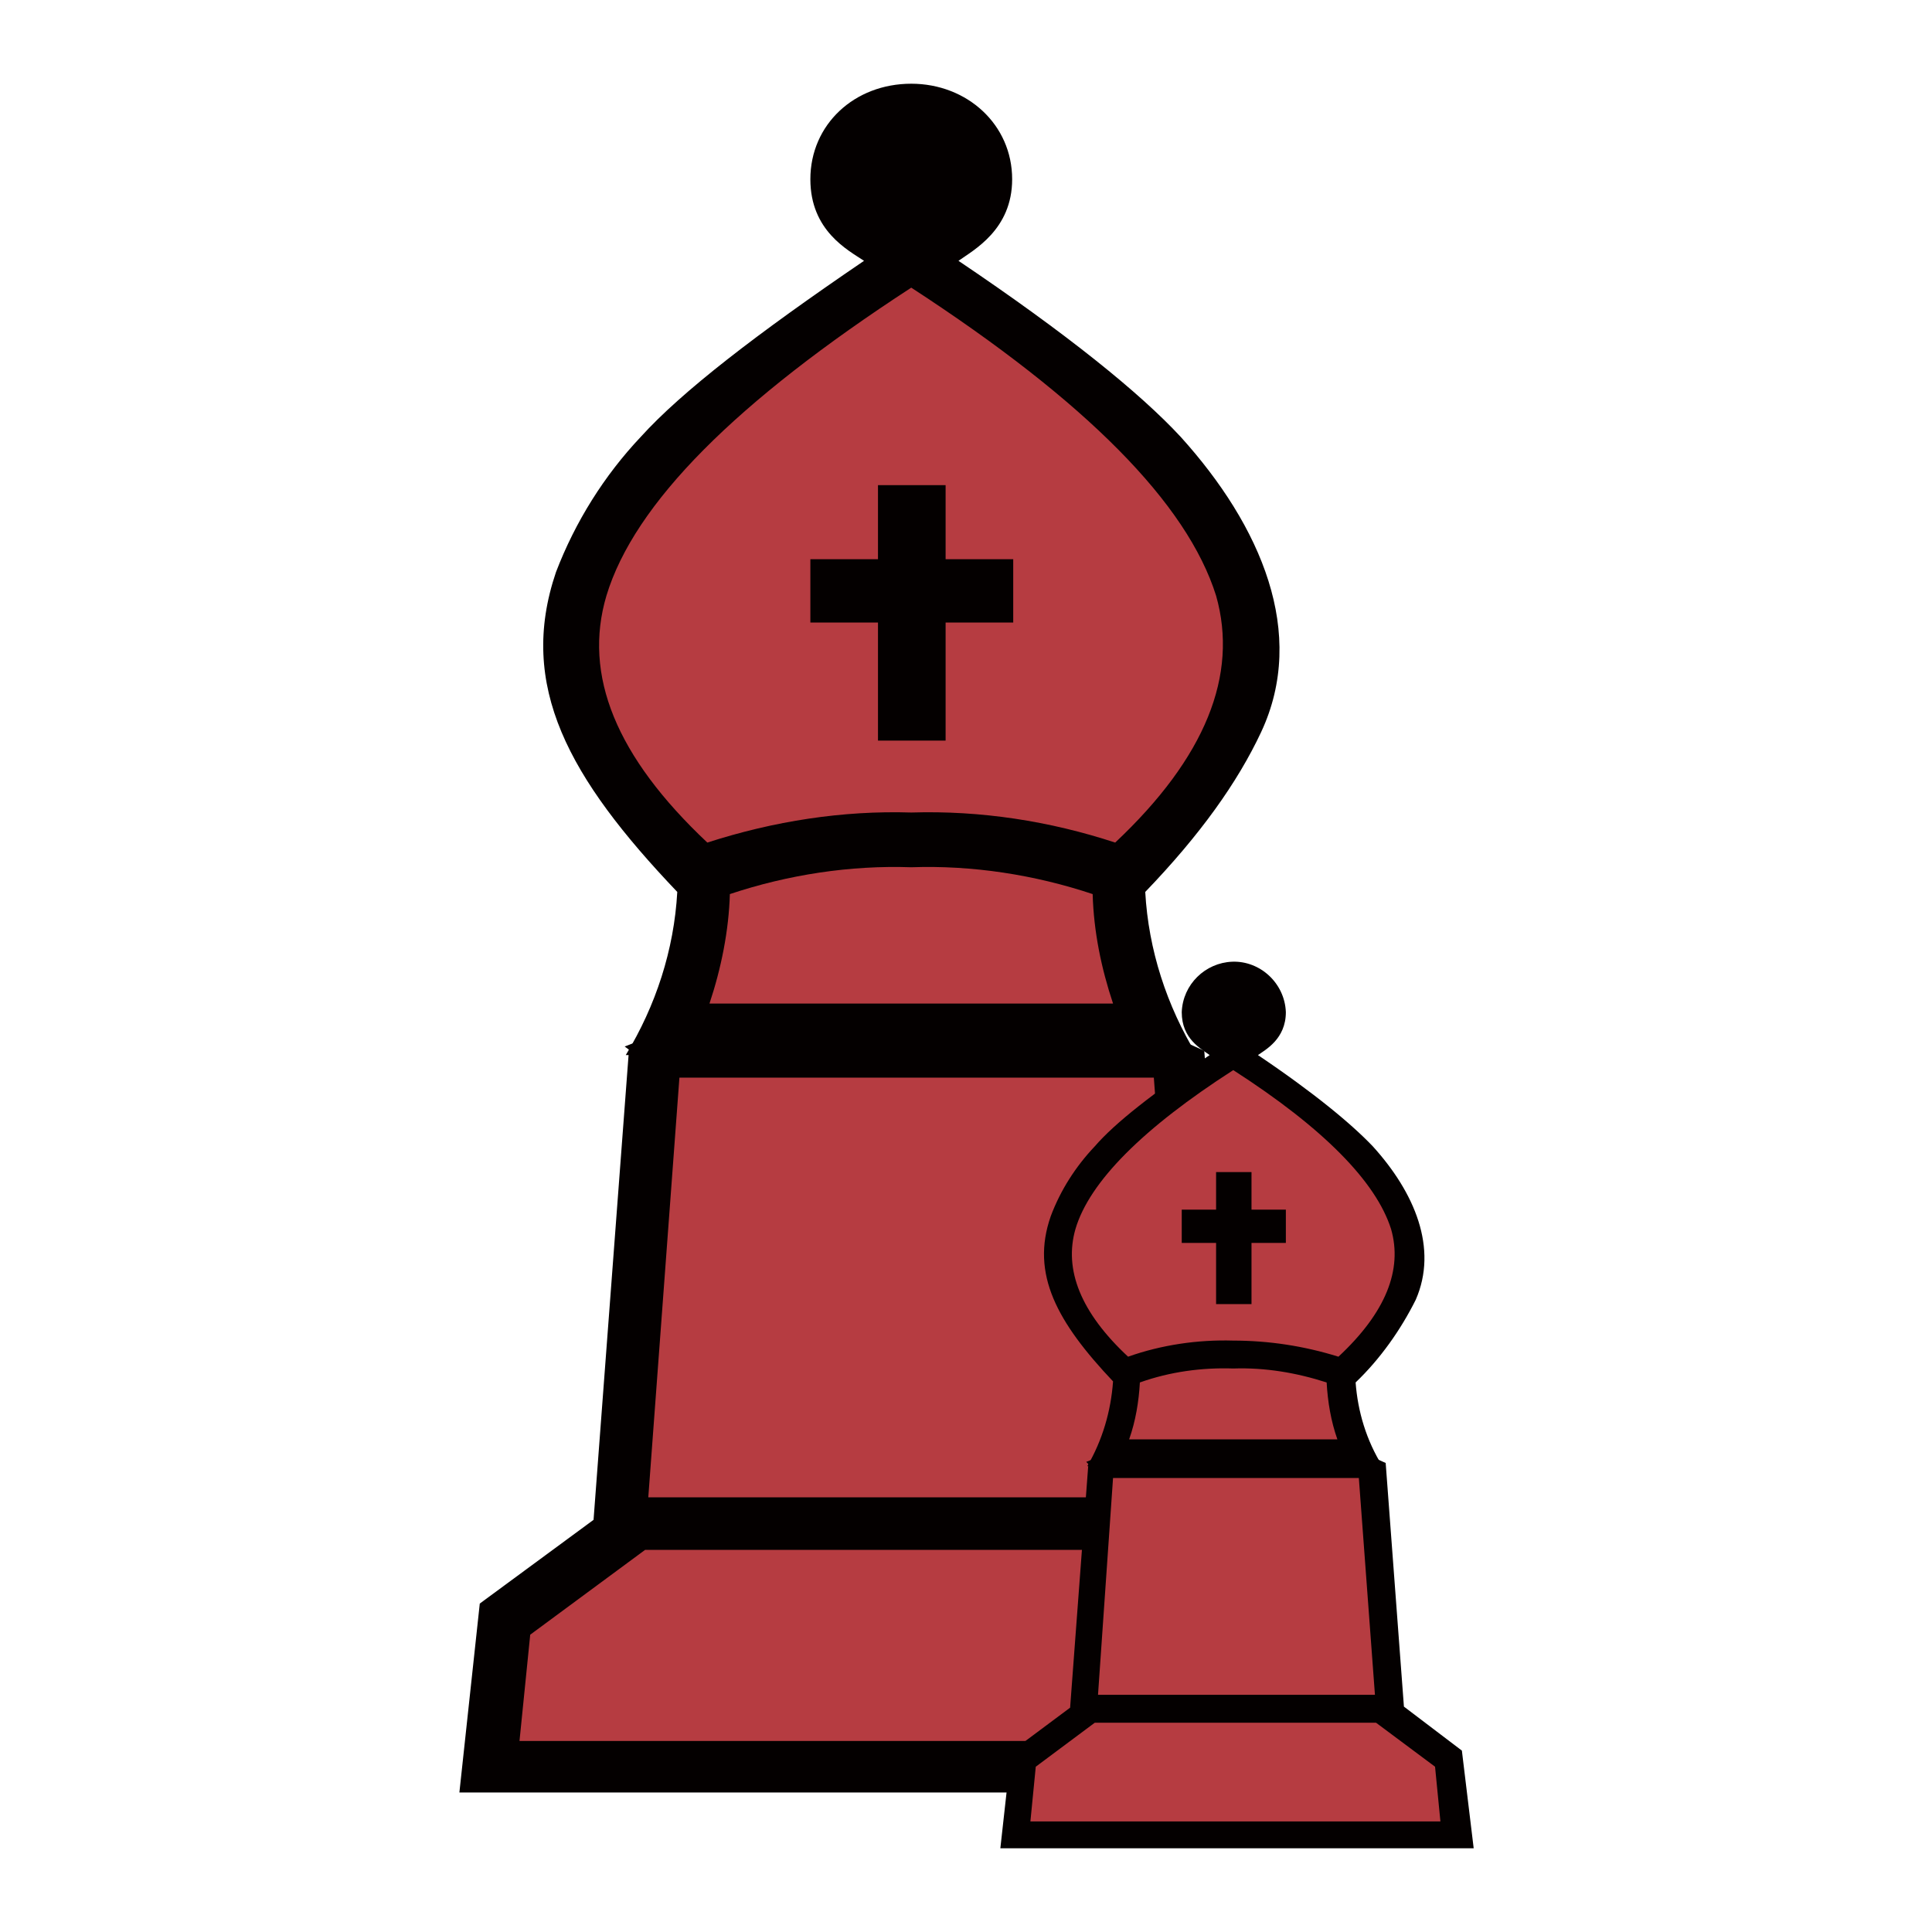
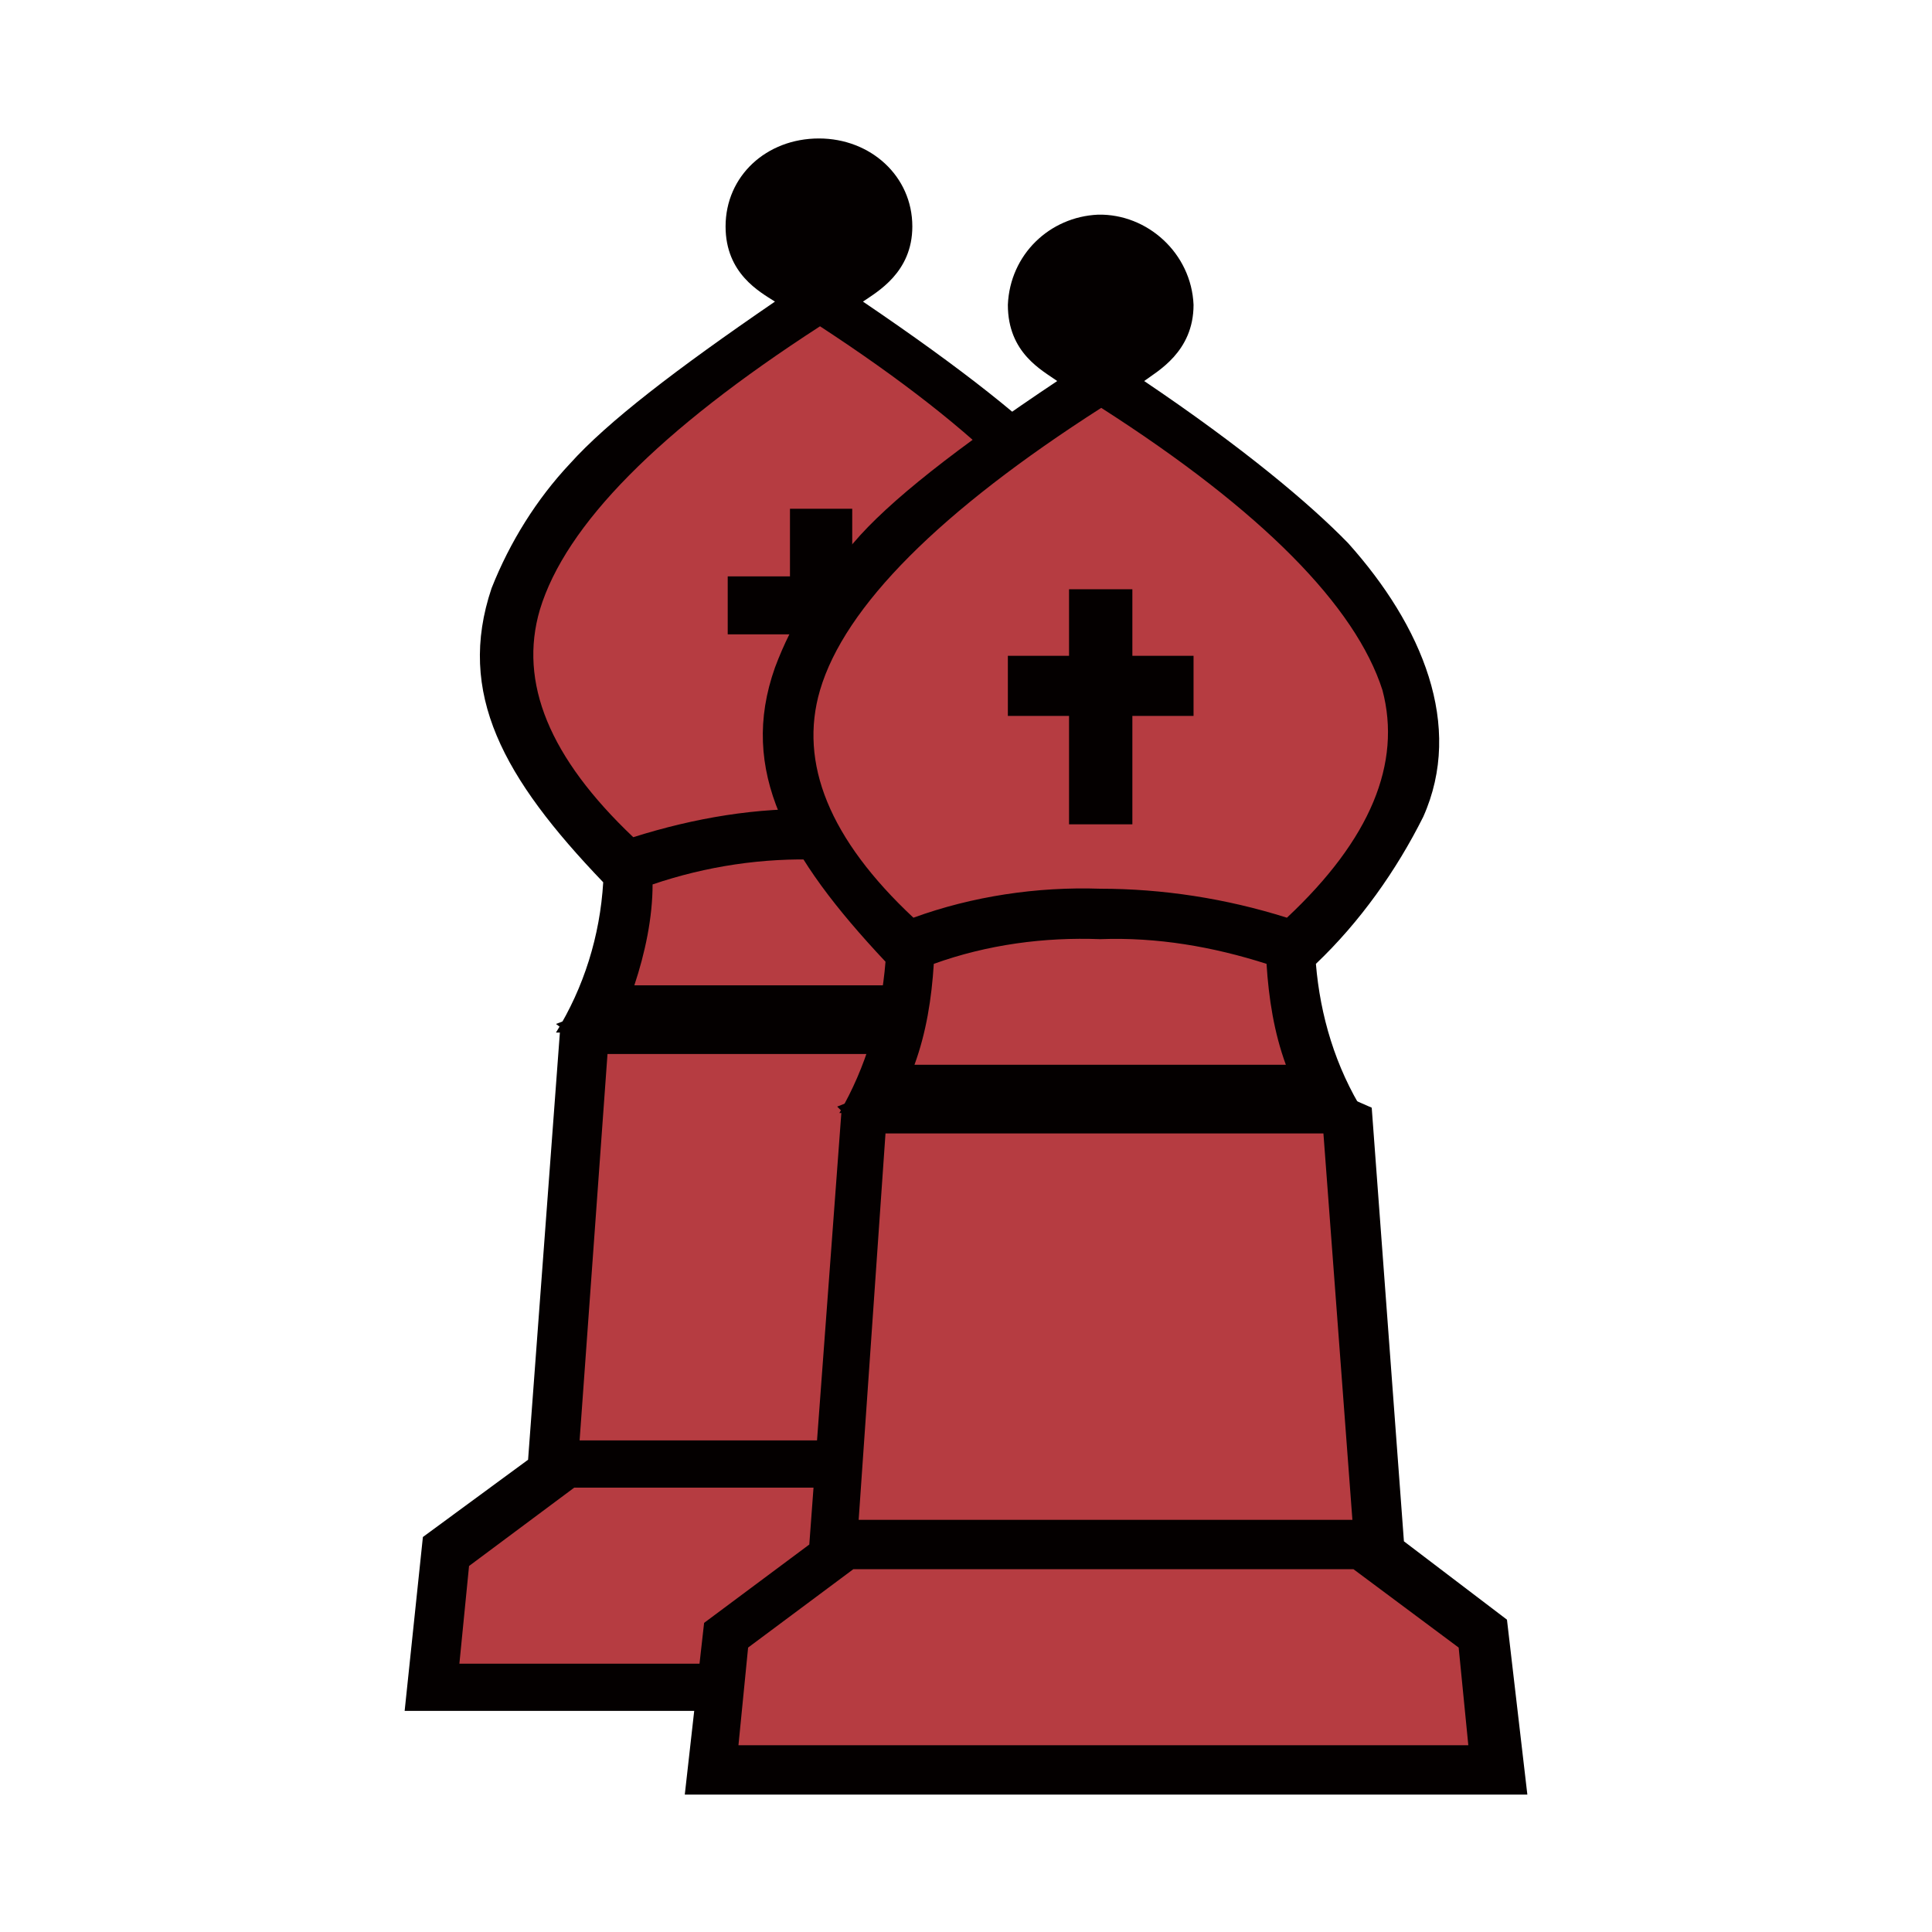
<svg xmlns="http://www.w3.org/2000/svg" version="1.1" id="Layer_1" x="0px" y="0px" viewBox="0 0 180 180" style="enable-background:new 0 0 180 180;" xml:space="preserve">
  <style type="text/css">
	.st0{fill:#B63C41;}
	.st1{fill:#040000;}
</style>
-   <g id="Layer_2">
-     <g id="Layer_1-2">
-       <path class="st0" d="M108.8,97.3l3.5,47.3l10.7,7.9l1.3,12.3H46.6l1.2-12.3l10.7-7.9l3.5-47.3" />
-       <path class="st1" d="M126.1,149.6l-10.6-7.9l-3.3-43.8l0,0l-5.3-2.4H63.7l-0.1-0.1l-5.4,2.1l0.4,0.3l-3.3,43.8l-10.6,7.8    l-1.9,17.6h85.3L126.1,149.6z M63.3,100.4h44.2l2.9,39.1H60.4L63.3,100.4z M85.4,162.2H48.4l1-9.9l10.7-7.9h50.7l10.7,7.9l1,9.9    H85.4z" />
-       <path class="st0" d="M64.9,80.1l0.7,0.7l0.9-0.3c5.9-2,12.2-2.9,18.4-2.7c6.3-0.1,12.5,0.8,18.4,2.7l0.9,0.3l0.7-0.7    c8.8-8.4,12.1-16.6,9.9-24.6c-2.8-9-12.3-18.6-29-29.5L85,25.4l-0.8,0.6c-16.8,10.9-26.3,20.6-29,29.5l0,0    C52.8,63.4,56.1,71.7,64.9,80.1z" />
-       <path class="st0" d="M103.4,82.5l-1-0.3c-5.6-1.9-11.5-2.8-17.4-2.6c-5.9-0.2-11.8,0.7-17.4,2.6l-1,0.4v1.1    c-0.1,3.3-0.8,6.6-1.9,9.8l-0.6,2H106l-0.7-2c-1.1-3.1-1.7-6.4-1.8-9.8L103.4,82.5z" />
-       <path class="st0" d="M85,13.3c2.9,0,4.3,1.2,4.3,3.7c0.1,2.9-1.3,4.4-4.3,4.4c-2.9,0-4.4-1.5-4.3-4.4C80.6,14.5,82,13.3,85,13.3z" />
-       <polygon class="st1" points="88.1,69 88.1,58 94.4,58 94.4,52.1 88.1,52.1 88.1,45.2 81.8,45.2 81.8,52.1 75.5,52.1 75.5,58     81.8,58 81.8,69   " />
-       <path class="st1" d="M110,40.7c-3.8-4.1-10.6-9.6-20.7-16.4c1.4-1,5-2.9,5-7.6c0-5.1-4.2-8.9-9.4-8.9c-5.3,0-9.4,3.8-9.4,8.9    c0,4.8,3.5,6.6,5,7.6c-10,6.8-17,12.2-20.8,16.4c-3.4,3.6-6.1,7.9-7.9,12.6C48.2,63.9,53,72.5,63.1,83.1c-0.3,5.4-2,10.6-4.8,15.2    H72l0,0h5.1l0,0H81l0,0h7.8l0,0h3.9v0h5v0h13.8c-2.8-4.6-4.5-9.8-4.8-15.2c5.1-5.3,8.6-10.2,10.8-14.9C121.8,59,117.5,49,110,40.7    z M66.1,93.5L66.1,93.5c1.1-3.3,1.8-6.8,1.9-10.2c5.4-1.8,11.2-2.7,16.9-2.5c5.7-0.2,11.5,0.7,16.9,2.5c0.1,3.5,0.8,6.9,1.9,10.2    L66.1,93.5z M103.9,78.5c-6.1-2-12.5-3-19-2.8c-6.4-0.2-12.8,0.8-19,2.8c-8.5-8-11.6-15.6-9.4-23c2.6-8.6,12.1-18.1,28.4-28.7    c16.3,10.6,25.7,20.1,28.4,28.7C115.4,62.9,112.3,70.6,103.9,78.5z" />
-       <path class="st0" d="M127.3,136.1l1.8,24.5l5.5,4.1l0.7,6.4H95.1l0.6-6.4l5.5-4.1l1.8-24.5" />
-       <path class="st1" d="M136.2,163.1l-5.4-4.1l-1.7-22.7l0,0l-2.7-1.2h-22.4h0l-2.8,1.1l0.2,0.2l-1.7,22.7l-5.5,4.1l-1,9h44.1    L136.2,163.1z M103.7,137.7h22.9l1.5,20.2h-25.8L103.7,137.7z M115.2,169.7H96l0.5-5.1l5.5-4.1h26.2l5.5,4.1l0.5,5.1H115.2z" />
-       <path class="st0" d="M104.6,127.2l0.4,0.3l0.5-0.2c3.1-1,6.3-1.5,9.5-1.4c3.2-0.1,6.5,0.4,9.5,1.4l0.5,0.2l0.4-0.3    c4.5-4.3,6.3-8.6,5.1-12.7c-1.4-4.7-6.4-9.6-15-15.3l-0.4-0.3l-0.4,0.3c-8.7,5.7-13.6,10.7-15,15.3l0,0    C98.3,118.6,100,122.9,104.6,127.2z" />
-       <path class="st0" d="M124.5,128.5l-0.5-0.2c-2.9-1-5.9-1.4-9-1.3c-3.1-0.1-6.1,0.4-9,1.3l-0.5,0.2v0.6c-0.1,1.7-0.4,3.4-1,5.1    l-0.3,1h21.7l-0.4-1.1c-0.6-1.6-0.9-3.3-1-5.1L124.5,128.5z" />
-       <path class="st0" d="M114.9,92.7c1.5,0,2.2,0.6,2.2,1.9c0,1.6-0.7,2.3-2.2,2.3s-2.3-0.8-2.2-2.3C112.7,93.3,113.4,92.7,114.9,92.7    z" />
-       <polygon class="st1" points="116.6,121.5 116.6,115.8 119.8,115.8 119.8,112.7 116.6,112.7 116.6,109.2 113.3,109.2 113.3,112.7     110.1,112.7 110.1,115.8 113.3,115.8 113.3,121.5   " />
-       <path class="st1" d="M127.9,106.8c-2-2.1-5.5-5-10.7-8.5c0.7-0.5,2.6-1.5,2.6-4c-0.1-2.7-2.4-4.8-5-4.7c-2.5,0.1-4.6,2.1-4.7,4.7    c0,2.5,1.8,3.4,2.6,4c-5.2,3.5-8.8,6.3-10.7,8.5c-1.8,1.9-3.2,4.1-4.1,6.5c-1.9,5.4,0.6,9.9,5.8,15.4c-0.2,2.8-1,5.5-2.4,7.9h9.7    l0,0h2l0,0h6.1l0,0h2.6l0,0h7.1c-1.5-2.4-2.3-5.1-2.5-7.8c2.3-2.2,4.2-4.9,5.6-7.7C134,116.3,131.8,111.1,127.9,106.8z     M105.2,134.1L105.2,134.1c0.6-1.7,0.9-3.5,1-5.3c2.8-1,5.8-1.4,8.7-1.3c3-0.1,5.9,0.4,8.7,1.3c0.1,1.8,0.4,3.6,1,5.3L105.2,134.1    z M124.7,126.4c-3.2-1-6.5-1.5-9.8-1.5c-3.3-0.1-6.7,0.4-9.8,1.5c-4.4-4.1-6-8.1-4.9-11.9c1.3-4.4,6.3-9.4,14.7-14.8    c8.4,5.4,13.3,10.4,14.7,14.8C130.7,118.3,129.1,122.3,124.7,126.4L124.7,126.4z" />
-     </g>
+   <g>
+     <path class="st0" d="M98.4,95.3l3.2,43.5l9.8,7.3l1.2,11.3H41.2l1.1-11.3l9.8-7.3l3.2-43.5" />
+     <path class="st1" d="M114.4,143.4l-9.8-7.3l-3-40.3l0,0l-4.9-2.2H56.9l-0.1-0.1l-5,1.9l0.4,0.3l-3,40.3l-9.8,7.2l-1.7,16.2h78.5   L114.4,143.4z M56.6,98.2h40.7l2.7,36h-46L56.6,98.2z M76.9,155H42.8l0.9-9.1l9.8-7.3h46.7l9.8,7.3l0.9,9.1H76.9z" />
+     <path class="st0" d="M58,79.5l0.6,0.6l0.8-0.3c5.4-1.8,11.2-2.7,16.9-2.5c5.8-0.1,11.5,0.7,16.9,2.5l0.8,0.3l0.6-0.6   c8.1-7.7,11.1-15.3,9.1-22.6c-2.6-8.3-11.3-17.1-26.7-27.2l-0.7-0.6l-0.7,0.6c-15.5,10-24.2,19-26.7,27.2l0,0   C46.9,64.1,49.9,71.7,58,79.5z" />
+     <path class="st0" d="M93.5,81.7l-0.9-0.3c-5.2-1.7-10.6-2.6-16-2.4c-5.4-0.2-10.9,0.6-16,2.4l-0.9,0.4v1c-0.1,3-0.7,6.1-1.7,9   l-0.6,1.8h38.6l-0.6-1.8c-1-2.9-1.6-5.9-1.7-9L93.5,81.7z" />
+     <path class="st0" d="M76.5,18c2.7,0,4,1.1,4,3.4c0.1,2.7-1.2,4-4,4c-2.7,0-4-1.4-4-4C72.5,19.1,73.8,18,76.5,18z" />
+     <polygon class="st1" points="79.4,69.3 79.4,59.1 85.2,59.1 85.2,53.7 79.4,53.7 79.4,47.4 73.6,47.4 73.6,53.7 67.8,53.7    67.8,59.1 73.6,59.1 73.6,69.3  " />
+     <path class="st1" d="M99.5,43.2c-3.5-3.8-9.8-8.8-19.1-15.1c1.3-0.9,4.6-2.7,4.6-7c0-4.7-3.9-8.2-8.7-8.2c-4.9,0-8.7,3.5-8.7,8.2   c0,4.4,3.2,6.1,4.6,7c-9.2,6.3-15.6,11.2-19.1,15.1c-3.1,3.3-5.6,7.3-7.3,11.6c-3.3,9.8,1.1,17.7,10.4,27.4c-0.3,5-1.8,9.8-4.4,14   h12.6l0,0h4.7l0,0h3.6l0,0H80l0,0h3.6l0,0h4.6l0,0h12.7c-2.6-4.2-4.1-9-4.4-14c4.7-4.9,7.9-9.4,9.9-13.7   C110.4,60.1,106.4,50.9,99.5,43.2z M59.1,91.8L59.1,91.8c1-3,1.7-6.3,1.7-9.4c5-1.7,10.3-2.5,15.6-2.3c5.2-0.2,10.6,0.6,15.6,2.3   c0.1,3.2,0.7,6.4,1.7,9.4H59.1z M93.9,78c-5.6-1.8-11.5-2.8-17.5-2.6C70.6,75.2,64.7,76.2,59,78c-7.8-7.4-10.7-14.4-8.7-21.2   c2.4-7.9,11.1-16.7,26.1-26.4c15,9.8,23.7,18.5,26.1,26.4C104.5,63.6,101.7,70.7,93.9,78z" />
+   </g>
+   <g>
+     <path class="st0" d="M124.5,102.8l3.2,43.6l9.8,7.3l1.2,11.4H67.2l1.1-11.4l9.8-7.3l3.2-43.6" />
+     <path class="st1" d="M140.4,150.9l-9.6-7.3l-3-40.4l0,0l-4.8-2.1H83l0,0l-5,2l0.4,0.4l-3,40.4l-9.8,7.3l-1.8,16h78.5L140.4,150.9z    M82.5,105.6h40.8l2.7,36H80L82.5,105.6z M103,162.6H68.8l0.9-9.1l9.8-7.3h46.6l9.8,7.3l0.9,9.1H103z" />
+     <path class="st0" d="M84.1,87l0.7,0.5l0.9-0.4c5.5-1.8,11.2-2.7,16.9-2.5c5.7-0.2,11.6,0.7,16.9,2.5l0.9,0.4l0.7-0.5   c8-7.7,11.2-15.3,9.1-22.6c-2.5-8.4-11.4-17.1-26.7-27.2l-0.7-0.5l-0.7,0.5c-15.5,10.1-24.2,19-26.7,27.2l0,0   C72.9,71.6,75.9,79.3,84.1,87z" />
+     <path class="st0" d="M119.5,89.3l-0.9-0.4c-5.2-1.8-10.5-2.5-16-2.3c-5.5-0.2-10.9,0.7-16,2.3l-0.9,0.4v1.1c-0.2,3-0.7,6.1-1.8,9.1   l-0.5,1.8H122l-0.7-2c-1.1-2.8-1.6-5.9-1.8-9.1L119.5,89.3z" />
+     <path class="st0" d="M102.4,25.5c2.7,0,3.9,1.1,3.9,3.4c0,2.8-1.2,4.1-3.9,4.1c-2.7,0-4.1-1.4-3.9-4.1   C98.5,26.6,99.8,25.5,102.4,25.5z" />
+     <polygon class="st1" points="105.5,76.8 105.5,66.7 111.2,66.7 111.2,61.1 105.5,61.1 105.5,54.9 99.6,54.9 99.6,61.1 93.9,61.1    93.9,66.7 99.6,66.7 99.6,76.8  " />
+     <path class="st1" d="M125.6,50.6c-3.6-3.7-9.8-8.9-19-15.1c1.2-0.9,4.6-2.7,4.6-7.1c-0.2-4.8-4.3-8.5-8.9-8.4   c-4.5,0.2-8.2,3.7-8.4,8.4c0,4.5,3.2,6.1,4.6,7.1c-9.3,6.2-15.7,11.2-19,15.1c-3.2,3.4-5.7,7.3-7.3,11.6   c-3.4,9.6,1.1,17.6,10.3,27.4c-0.4,5-1.8,9.8-4.3,14.1h17.3l0,0H99l0,0h10.9l0,0h4.6l0,0h12.6c-2.7-4.3-4.1-9.1-4.5-13.9   c4.1-3.9,7.5-8.7,10-13.7C136.4,67.6,132.5,58.3,125.6,50.6z M85.2,99.2L85.2,99.2c1.1-3,1.6-6.2,1.8-9.4c5-1.8,10.3-2.5,15.5-2.3   c5.3-0.2,10.5,0.7,15.5,2.3c0.2,3.2,0.7,6.4,1.8,9.4H85.2z M119.9,85.5c-5.7-1.8-11.6-2.7-17.4-2.7c-5.9-0.2-11.9,0.7-17.4,2.7   c-7.8-7.3-10.7-14.4-8.7-21.2c2.3-7.8,11.2-16.7,26.2-26.3c15,9.6,23.7,18.5,26.2,26.3C130.6,71.1,127.7,78.2,119.9,85.5   L119.9,85.5z" />
  </g>
</svg>
